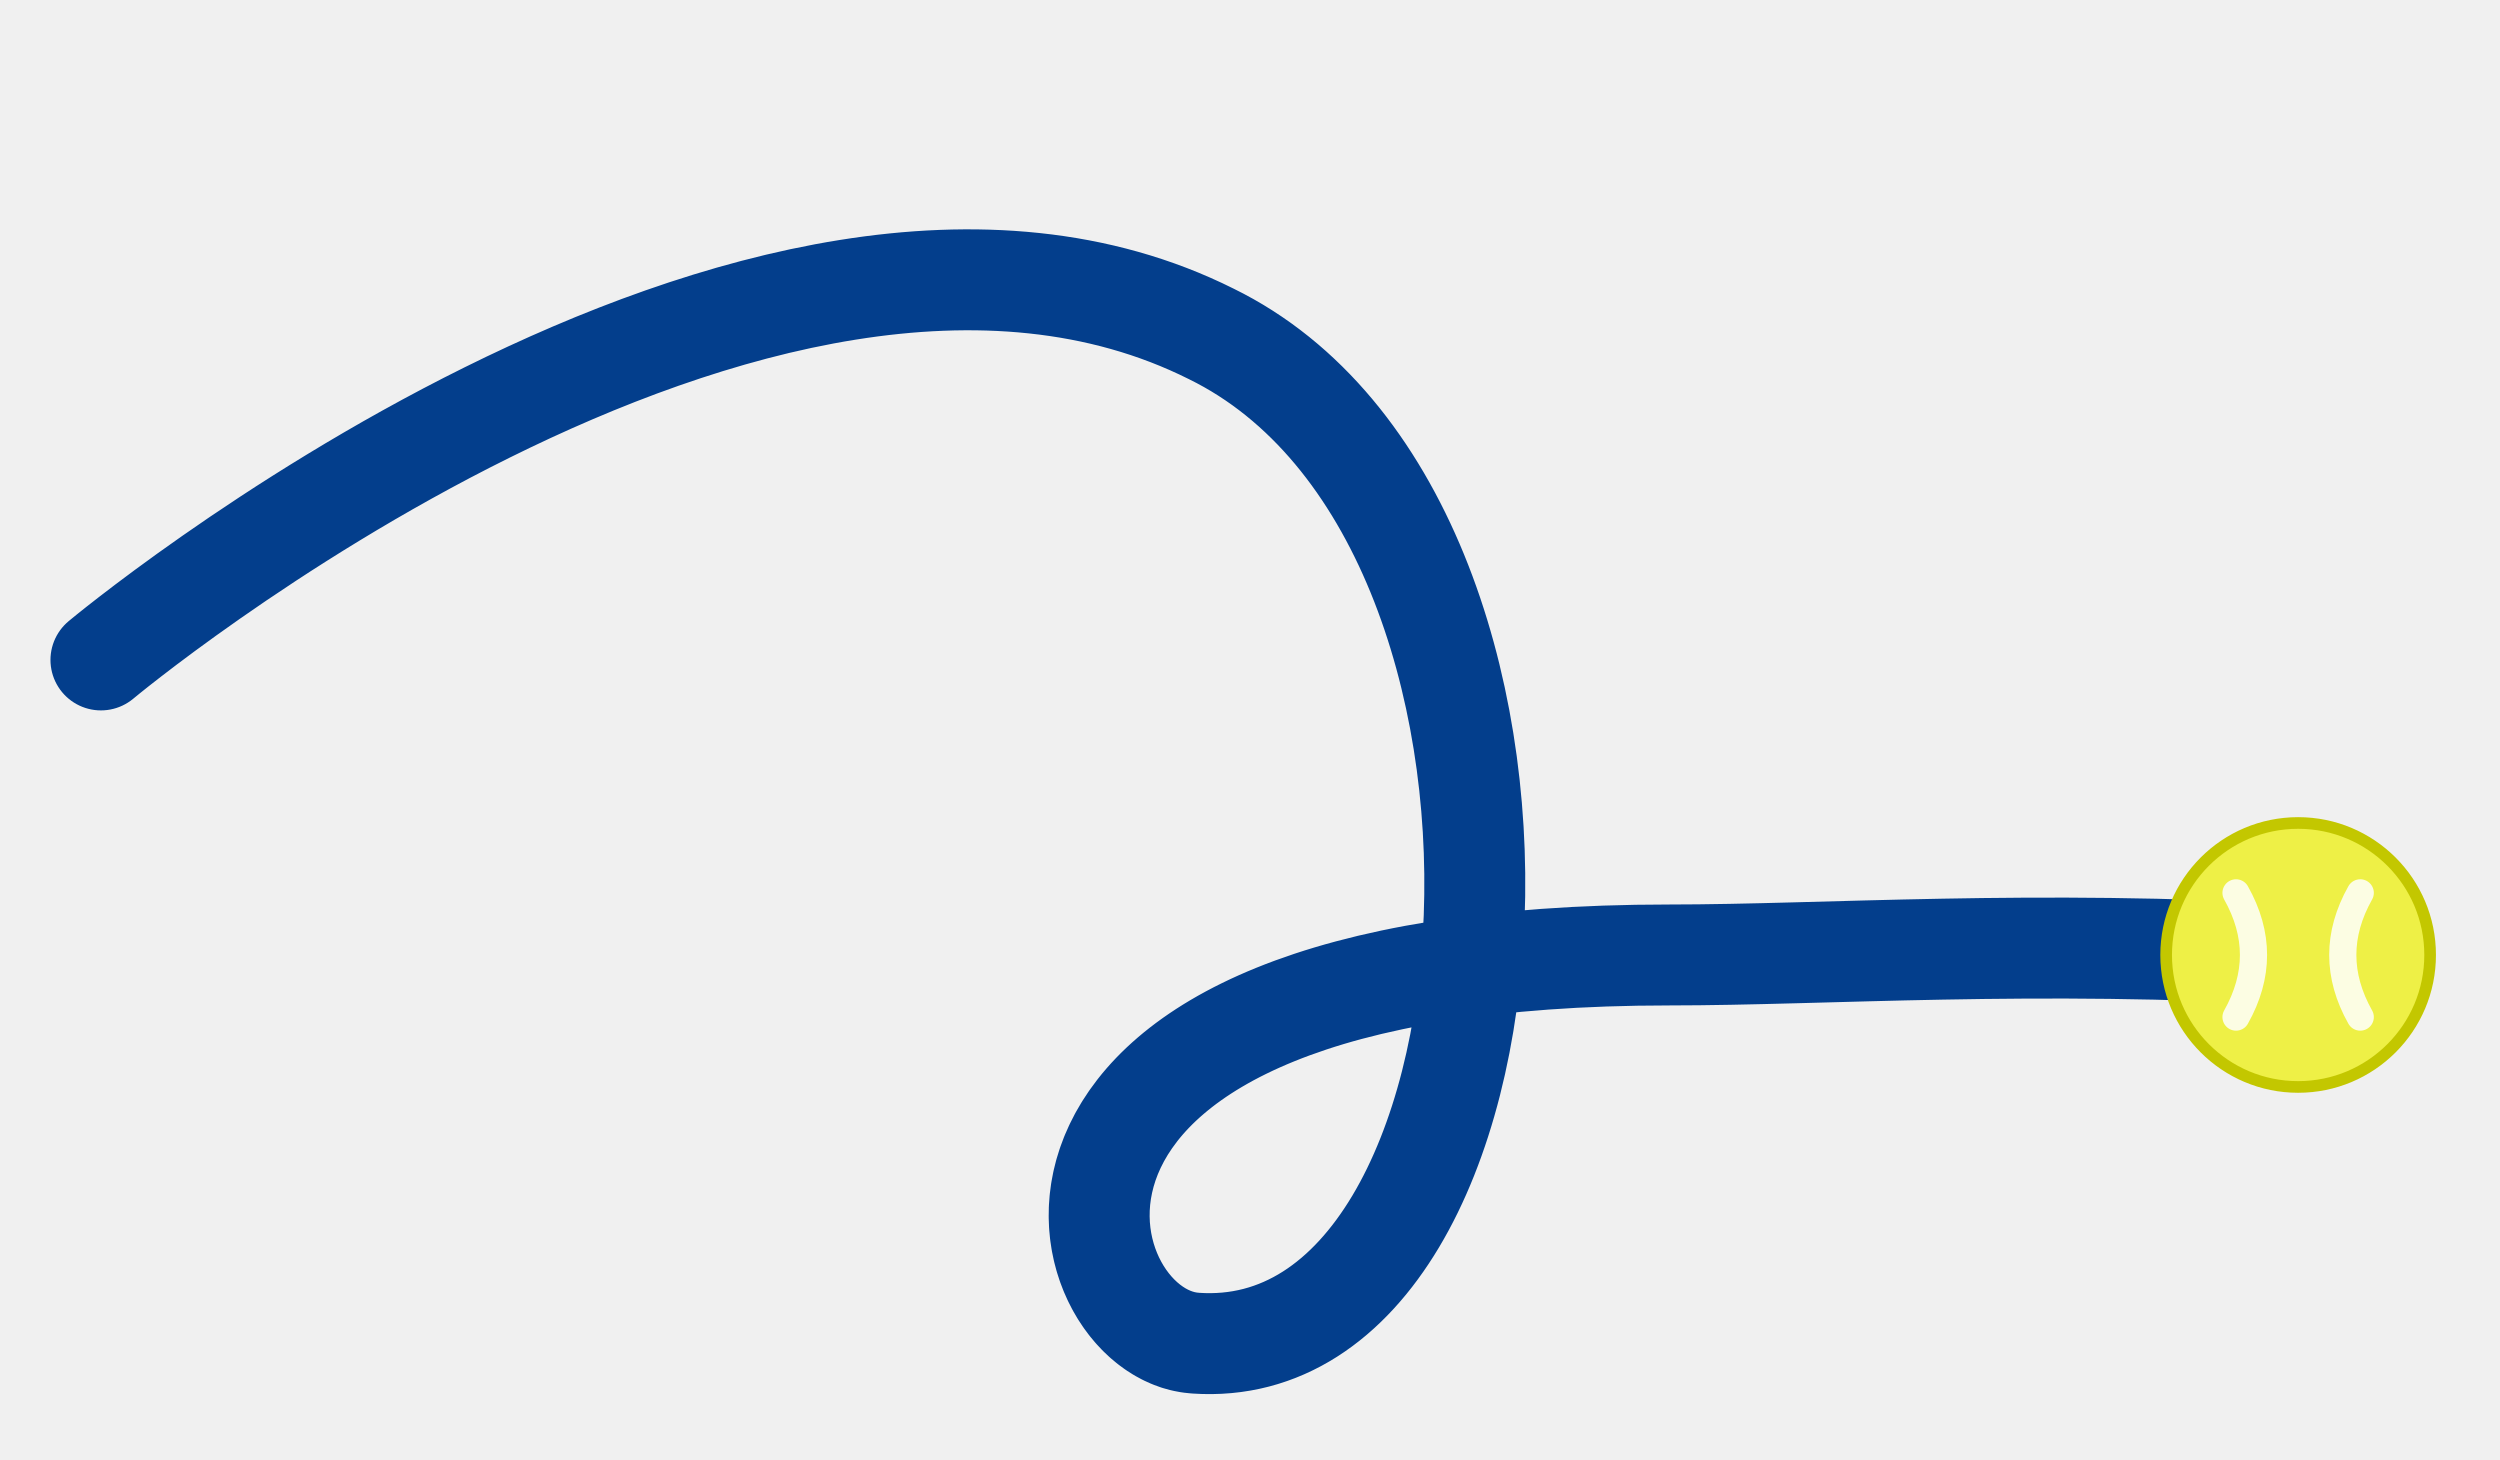
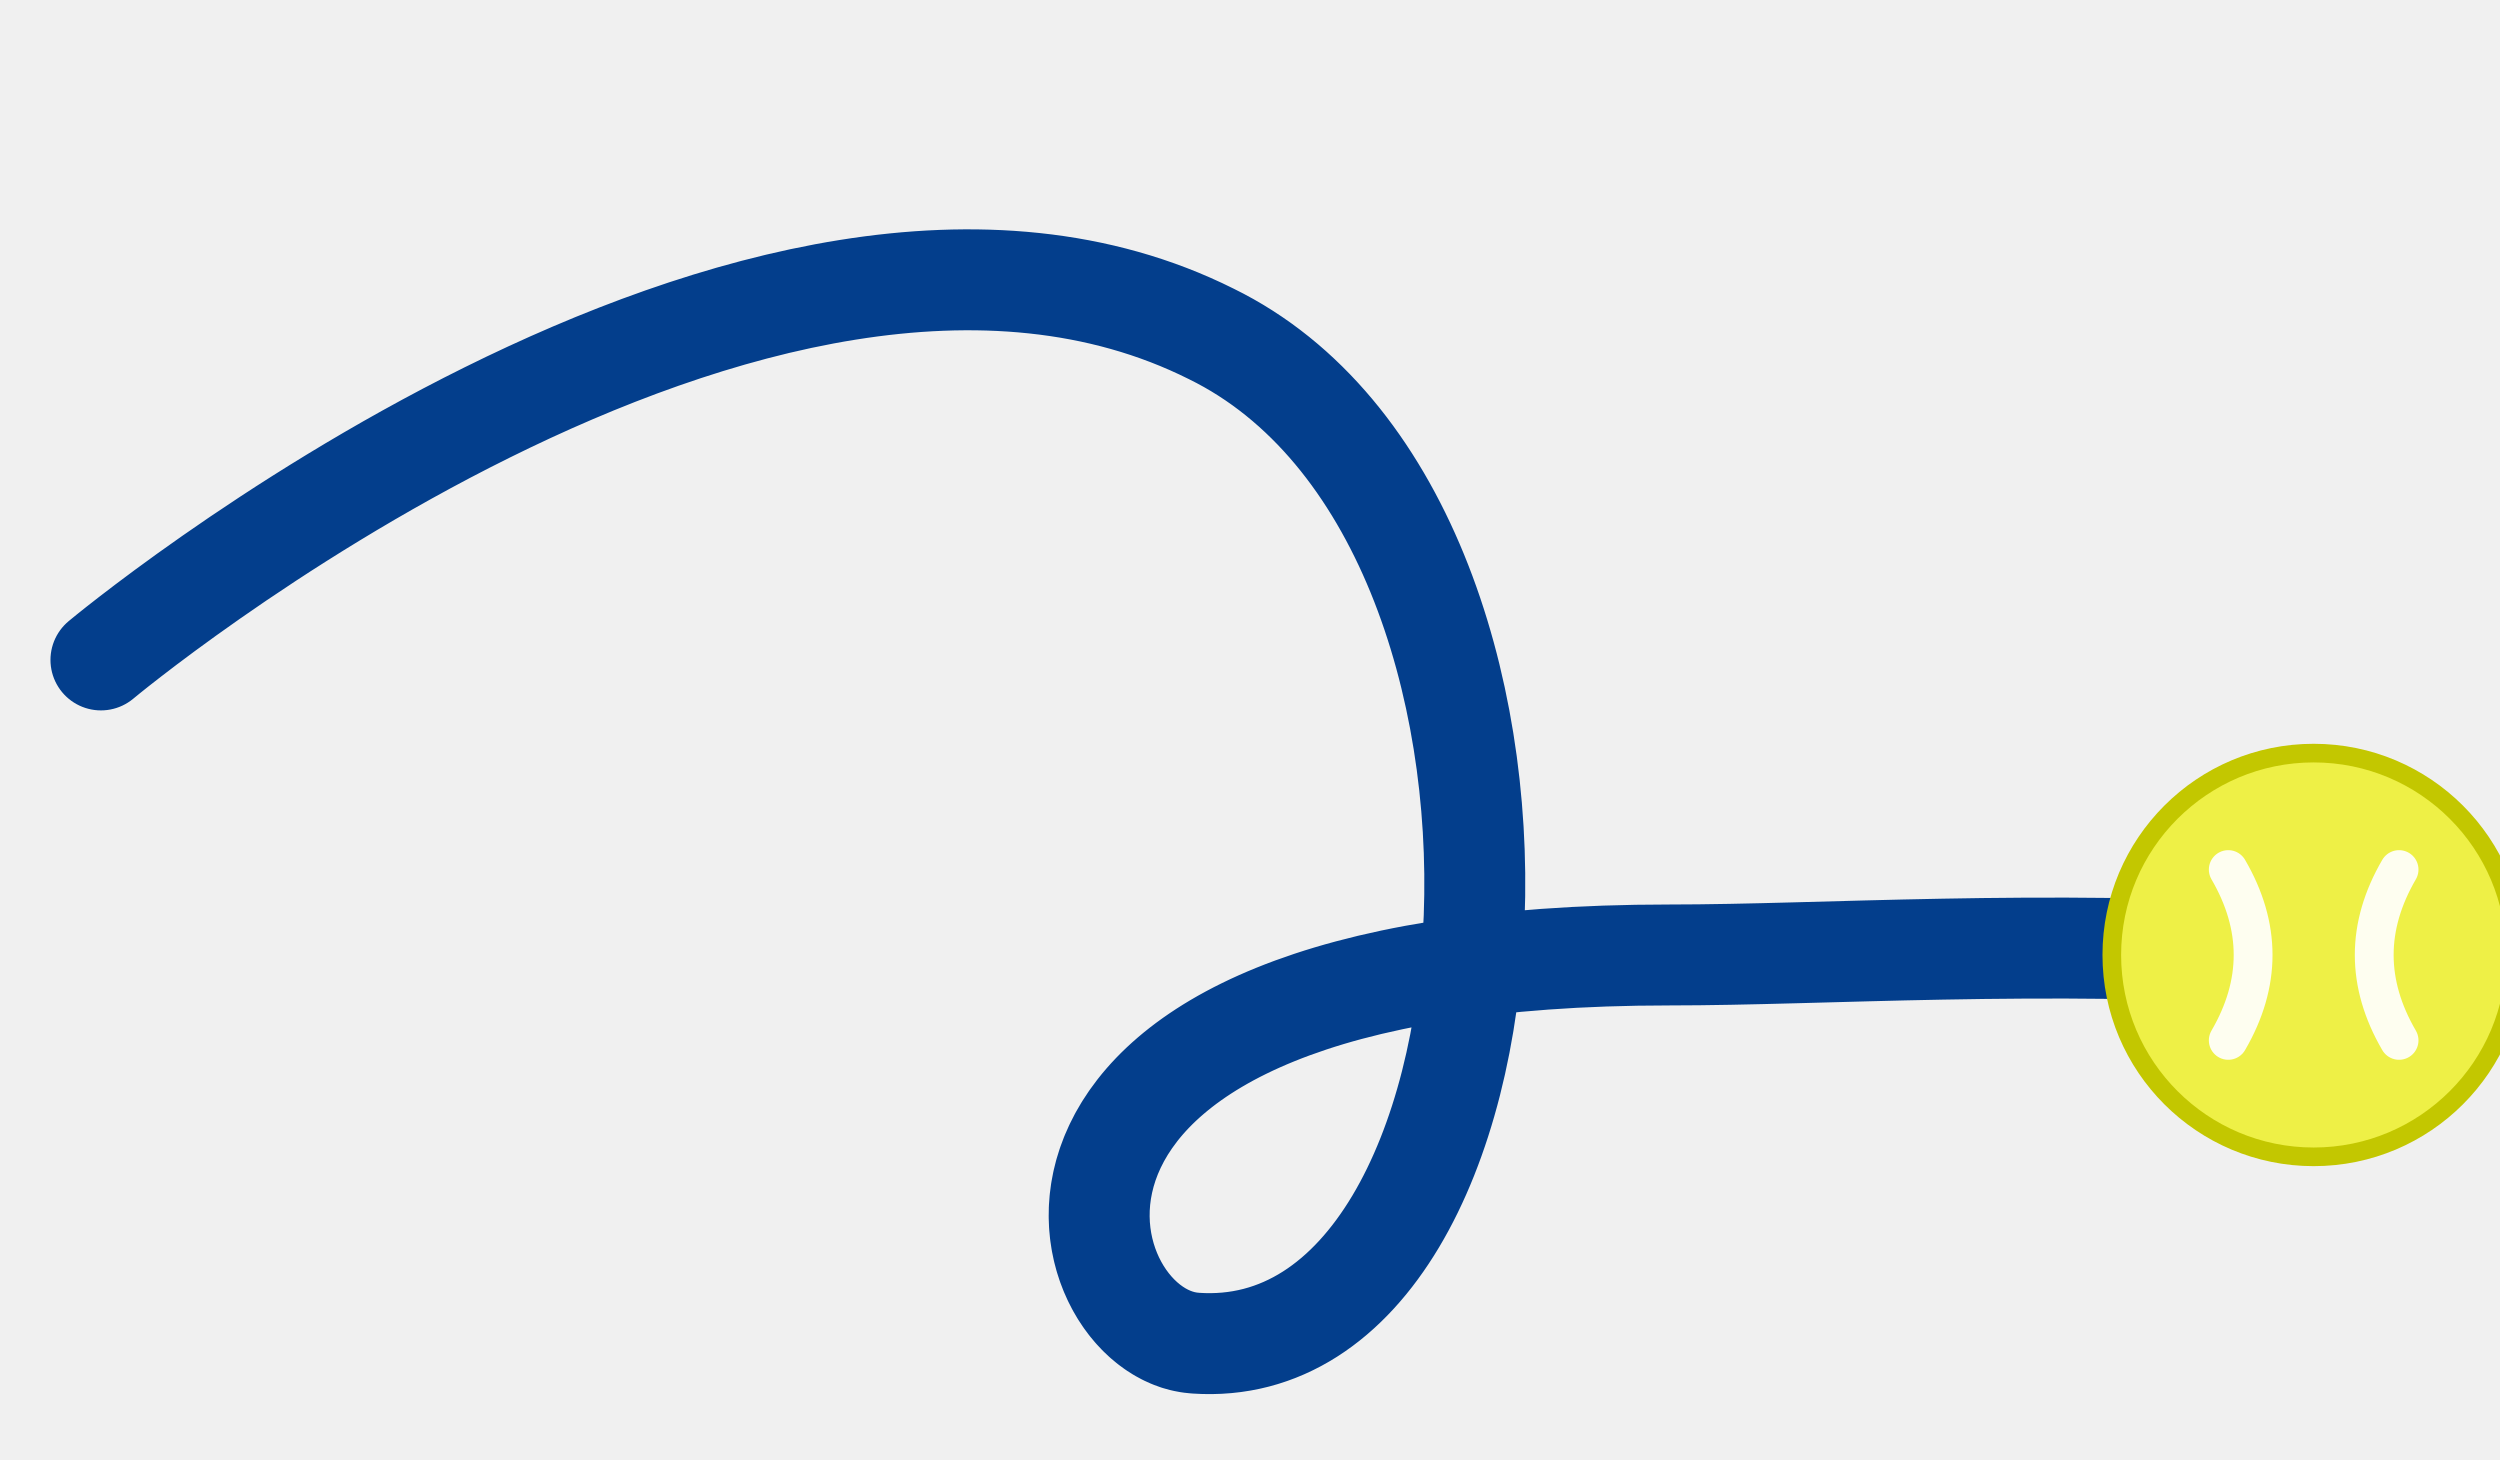
<svg xmlns="http://www.w3.org/2000/svg" viewBox="7 20 322 188">
  <style>
    .sp-line {
      stroke-dasharray: 800;
      stroke-dashoffset: 0;
-       animation: sp-draw 3.4s cubic-bezier(0.4,0,0.2,1) infinite;
+       animation: sp-draw 3.8s cubic-bezier(0.4, 0, 0.2, 1) infinite;
    }
+ 
    .sp-ball {
      opacity: 1;
      transform-box: fill-box;
      transform-origin: center;
-       animation: sp-ball 3.4s ease-in-out infinite;
+       animation: sp-ball 3.8s ease-in-out infinite;
    }
+ 
    @keyframes sp-draw {
-       0%   { stroke-dashoffset: 800; }
-       58%  { stroke-dashoffset: 0; }
-       79%  { stroke-dashoffset: 0; }
-       80%  { stroke-dashoffset: 800; }
+       0% { stroke-dashoffset: 800; }
+       58% { stroke-dashoffset: 0; }
+       79% { stroke-dashoffset: 0; }
+       80% { stroke-dashoffset: 800; }
      100% { stroke-dashoffset: 800; }
    }
+ 
    @keyframes sp-ball {
-       0%, 52%    { opacity: 0; transform: scale(0); }
-       62%        { opacity: 1; transform: scale(1.3); }
-       70%, 78%   { opacity: 1; transform: scale(1); }
-       87%        { opacity: 0; transform: scale(0.2); }
-       100%       { opacity: 0; transform: scale(0); }
+       0%, 44% { opacity: 0; transform: scale(0); }
+       56% { opacity: 1; transform: scale(1.42); }
+       64%, 90% { opacity: 1; transform: scale(1.08); }
+       100% { opacity: 0; transform: scale(0.25); }
    }
+ 
    @media (prefers-reduced-motion: reduce) {
      .sp-line { animation: none; stroke-dashoffset: 0; }
      .sp-ball { animation: none; opacity: 1; transform: scale(1); }
    }
  </style>
-   <path class="sp-line" d="M 20 105        C 20 105  105 34  163 63        C 212 87  205 196 161 193        C 144 192 130 143 222 143        C 242 143 269 141 303 143" fill="none" stroke="#033E8C" stroke-width="13" stroke-linecap="round" stroke-linejoin="round" />
-   <g class="sp-ball" transform="translate(303,143)">
-     <circle r="17" fill="#EEF046" stroke="#C3C700" stroke-width="1.5" />
-     <path d="M -8 -8 Q -3.5 0 -8 8" fill="none" stroke="white" stroke-width="3.5" stroke-linecap="round" opacity="0.85" />
-     <path d="M  8 -8 Q  3.5 0  8 8" fill="none" stroke="white" stroke-width="3.5" stroke-linecap="round" opacity="0.85" />
+   <path class="sp-line" d="M 20 105        C 20 105 105 34 163 63        C 212 87 205 196 161 193        C 144 192 130 143 222 143        C 242 143 269 141 303 143" fill="none" stroke="#033E8C" stroke-width="13" stroke-linecap="round" stroke-linejoin="round" />
+   <g transform="translate(305,143)">
+     <g class="sp-ball">
+       <circle r="26" fill="#EEF046" stroke="#C3C700" stroke-width="2.4" />
+       <path d="M -11 -11 Q -4.6 0 -11 11" fill="none" stroke="white" stroke-width="5" stroke-linecap="round" opacity="0.92" />
+       <path d="M 11 -11 Q 4.6 0 11 11" fill="none" stroke="white" stroke-width="5" stroke-linecap="round" opacity="0.92" />
+     </g>
  </g>
</svg>
